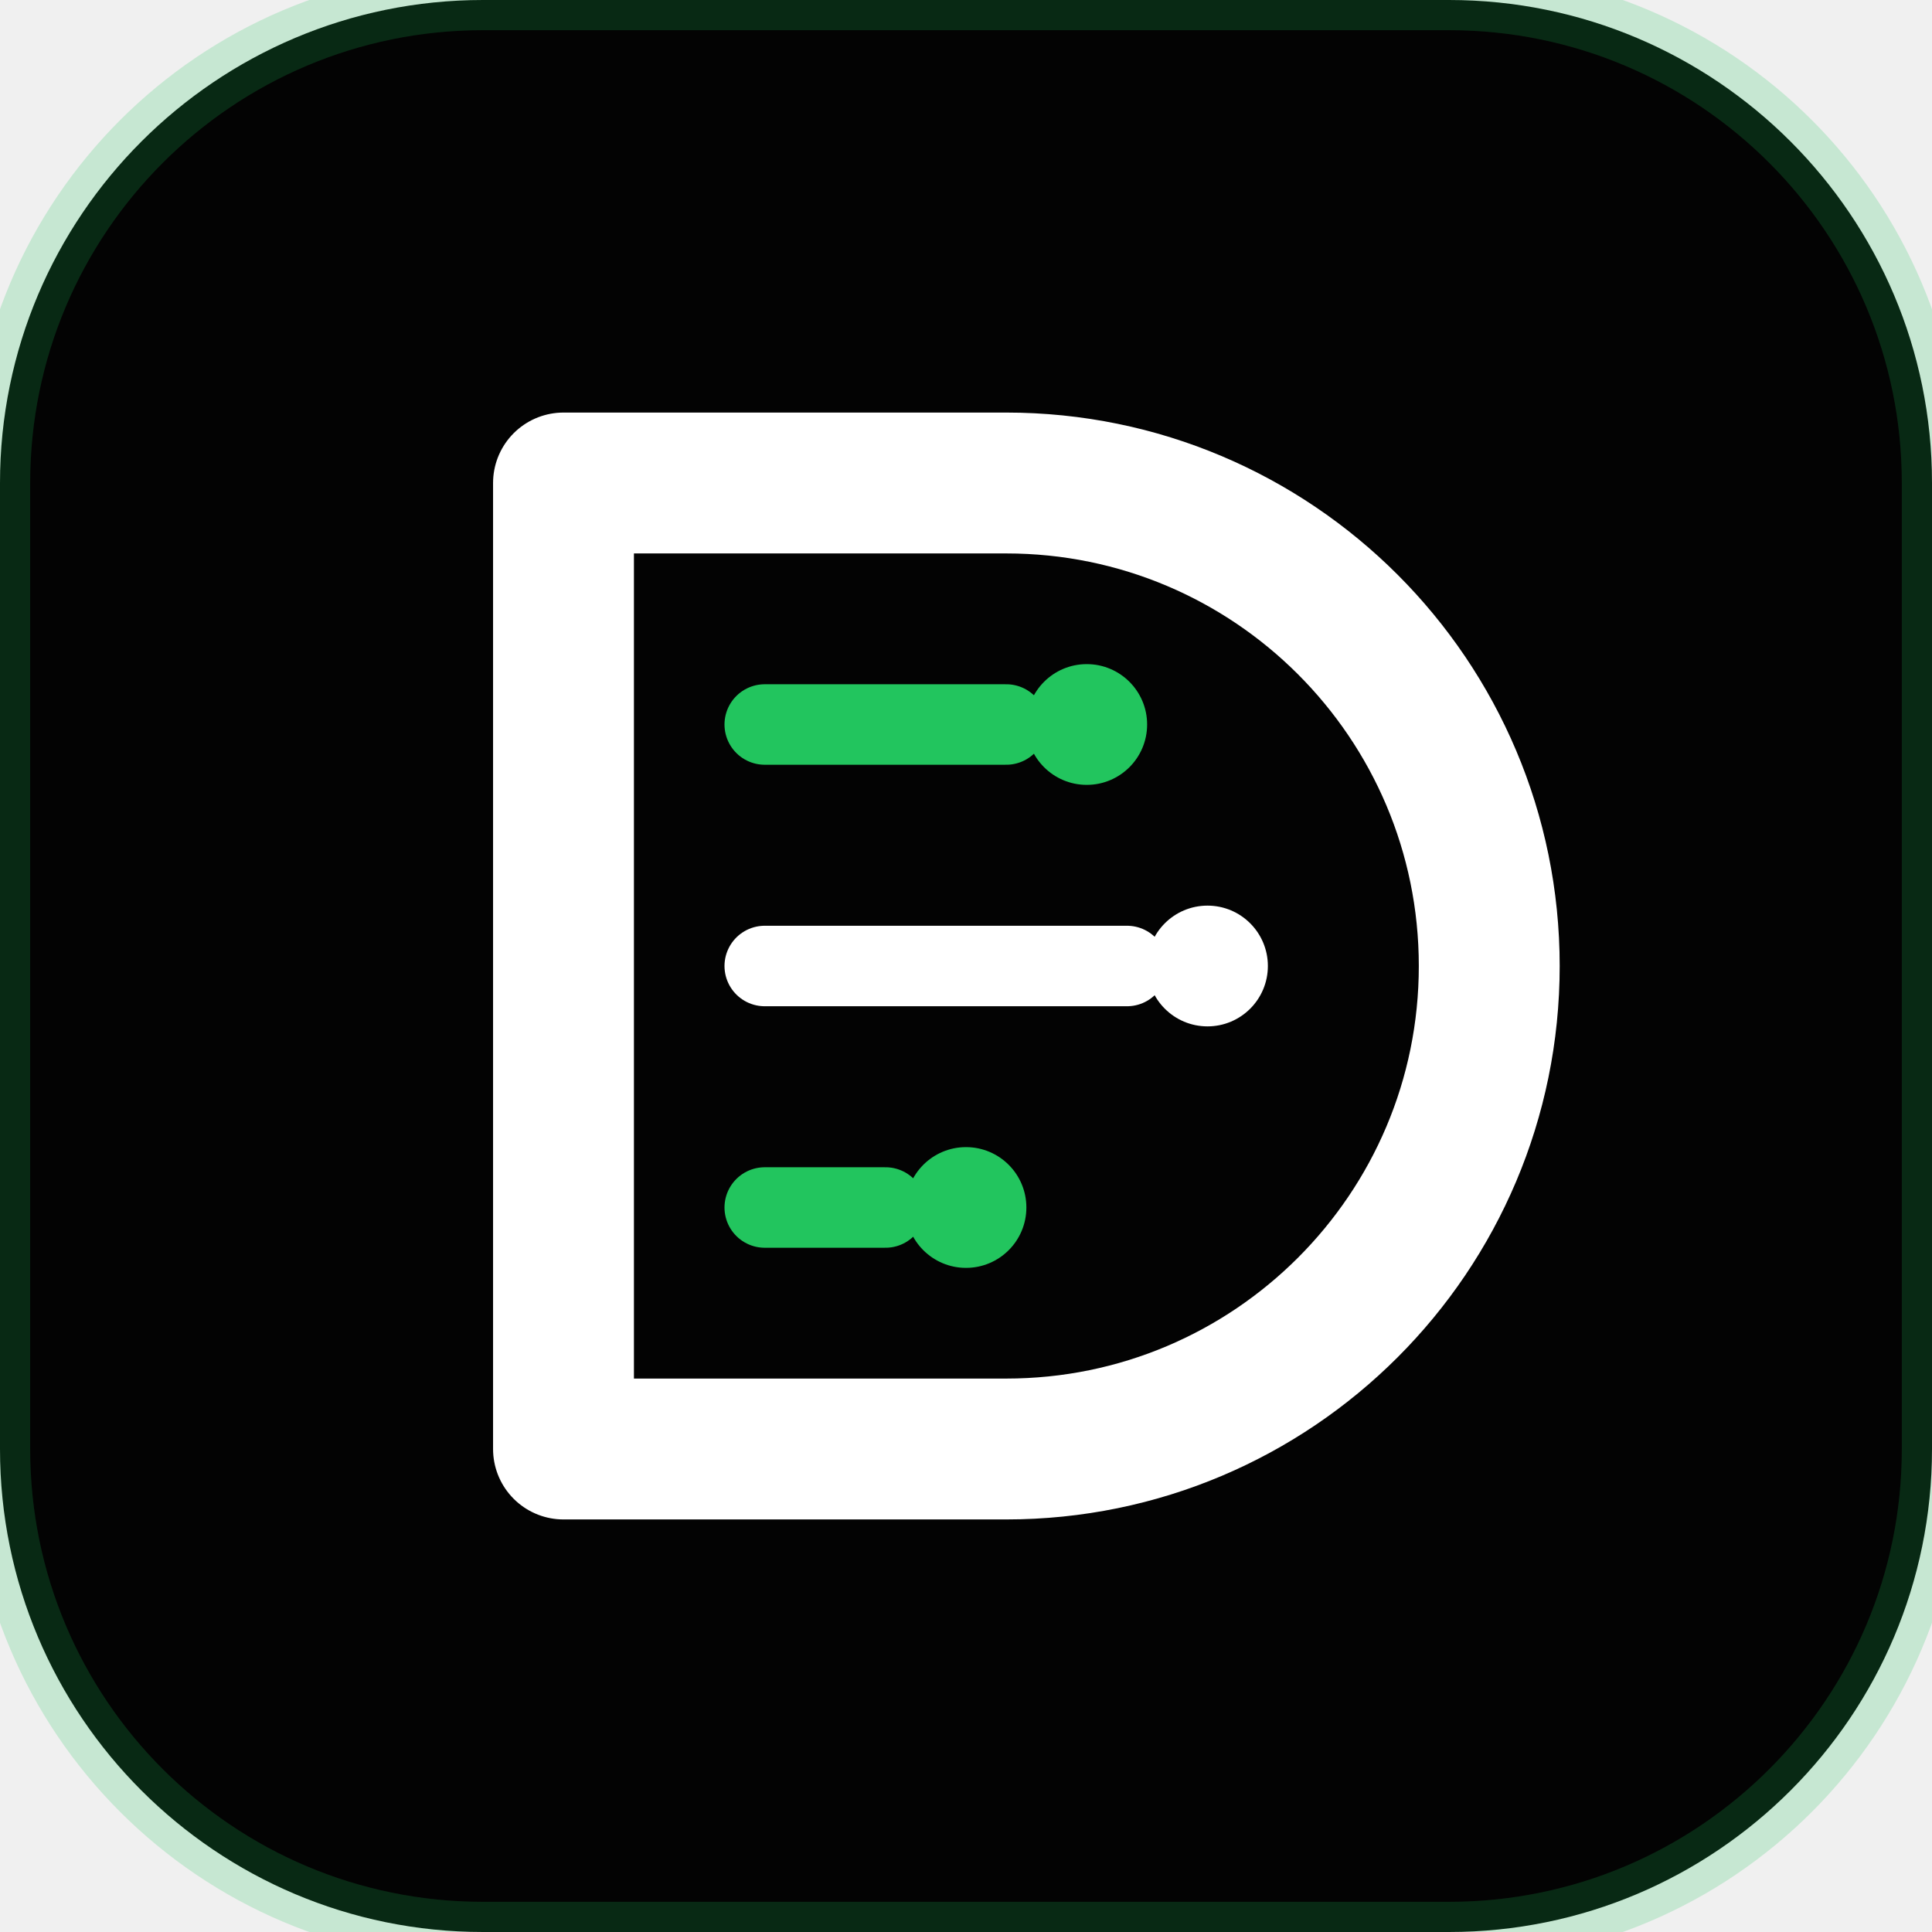
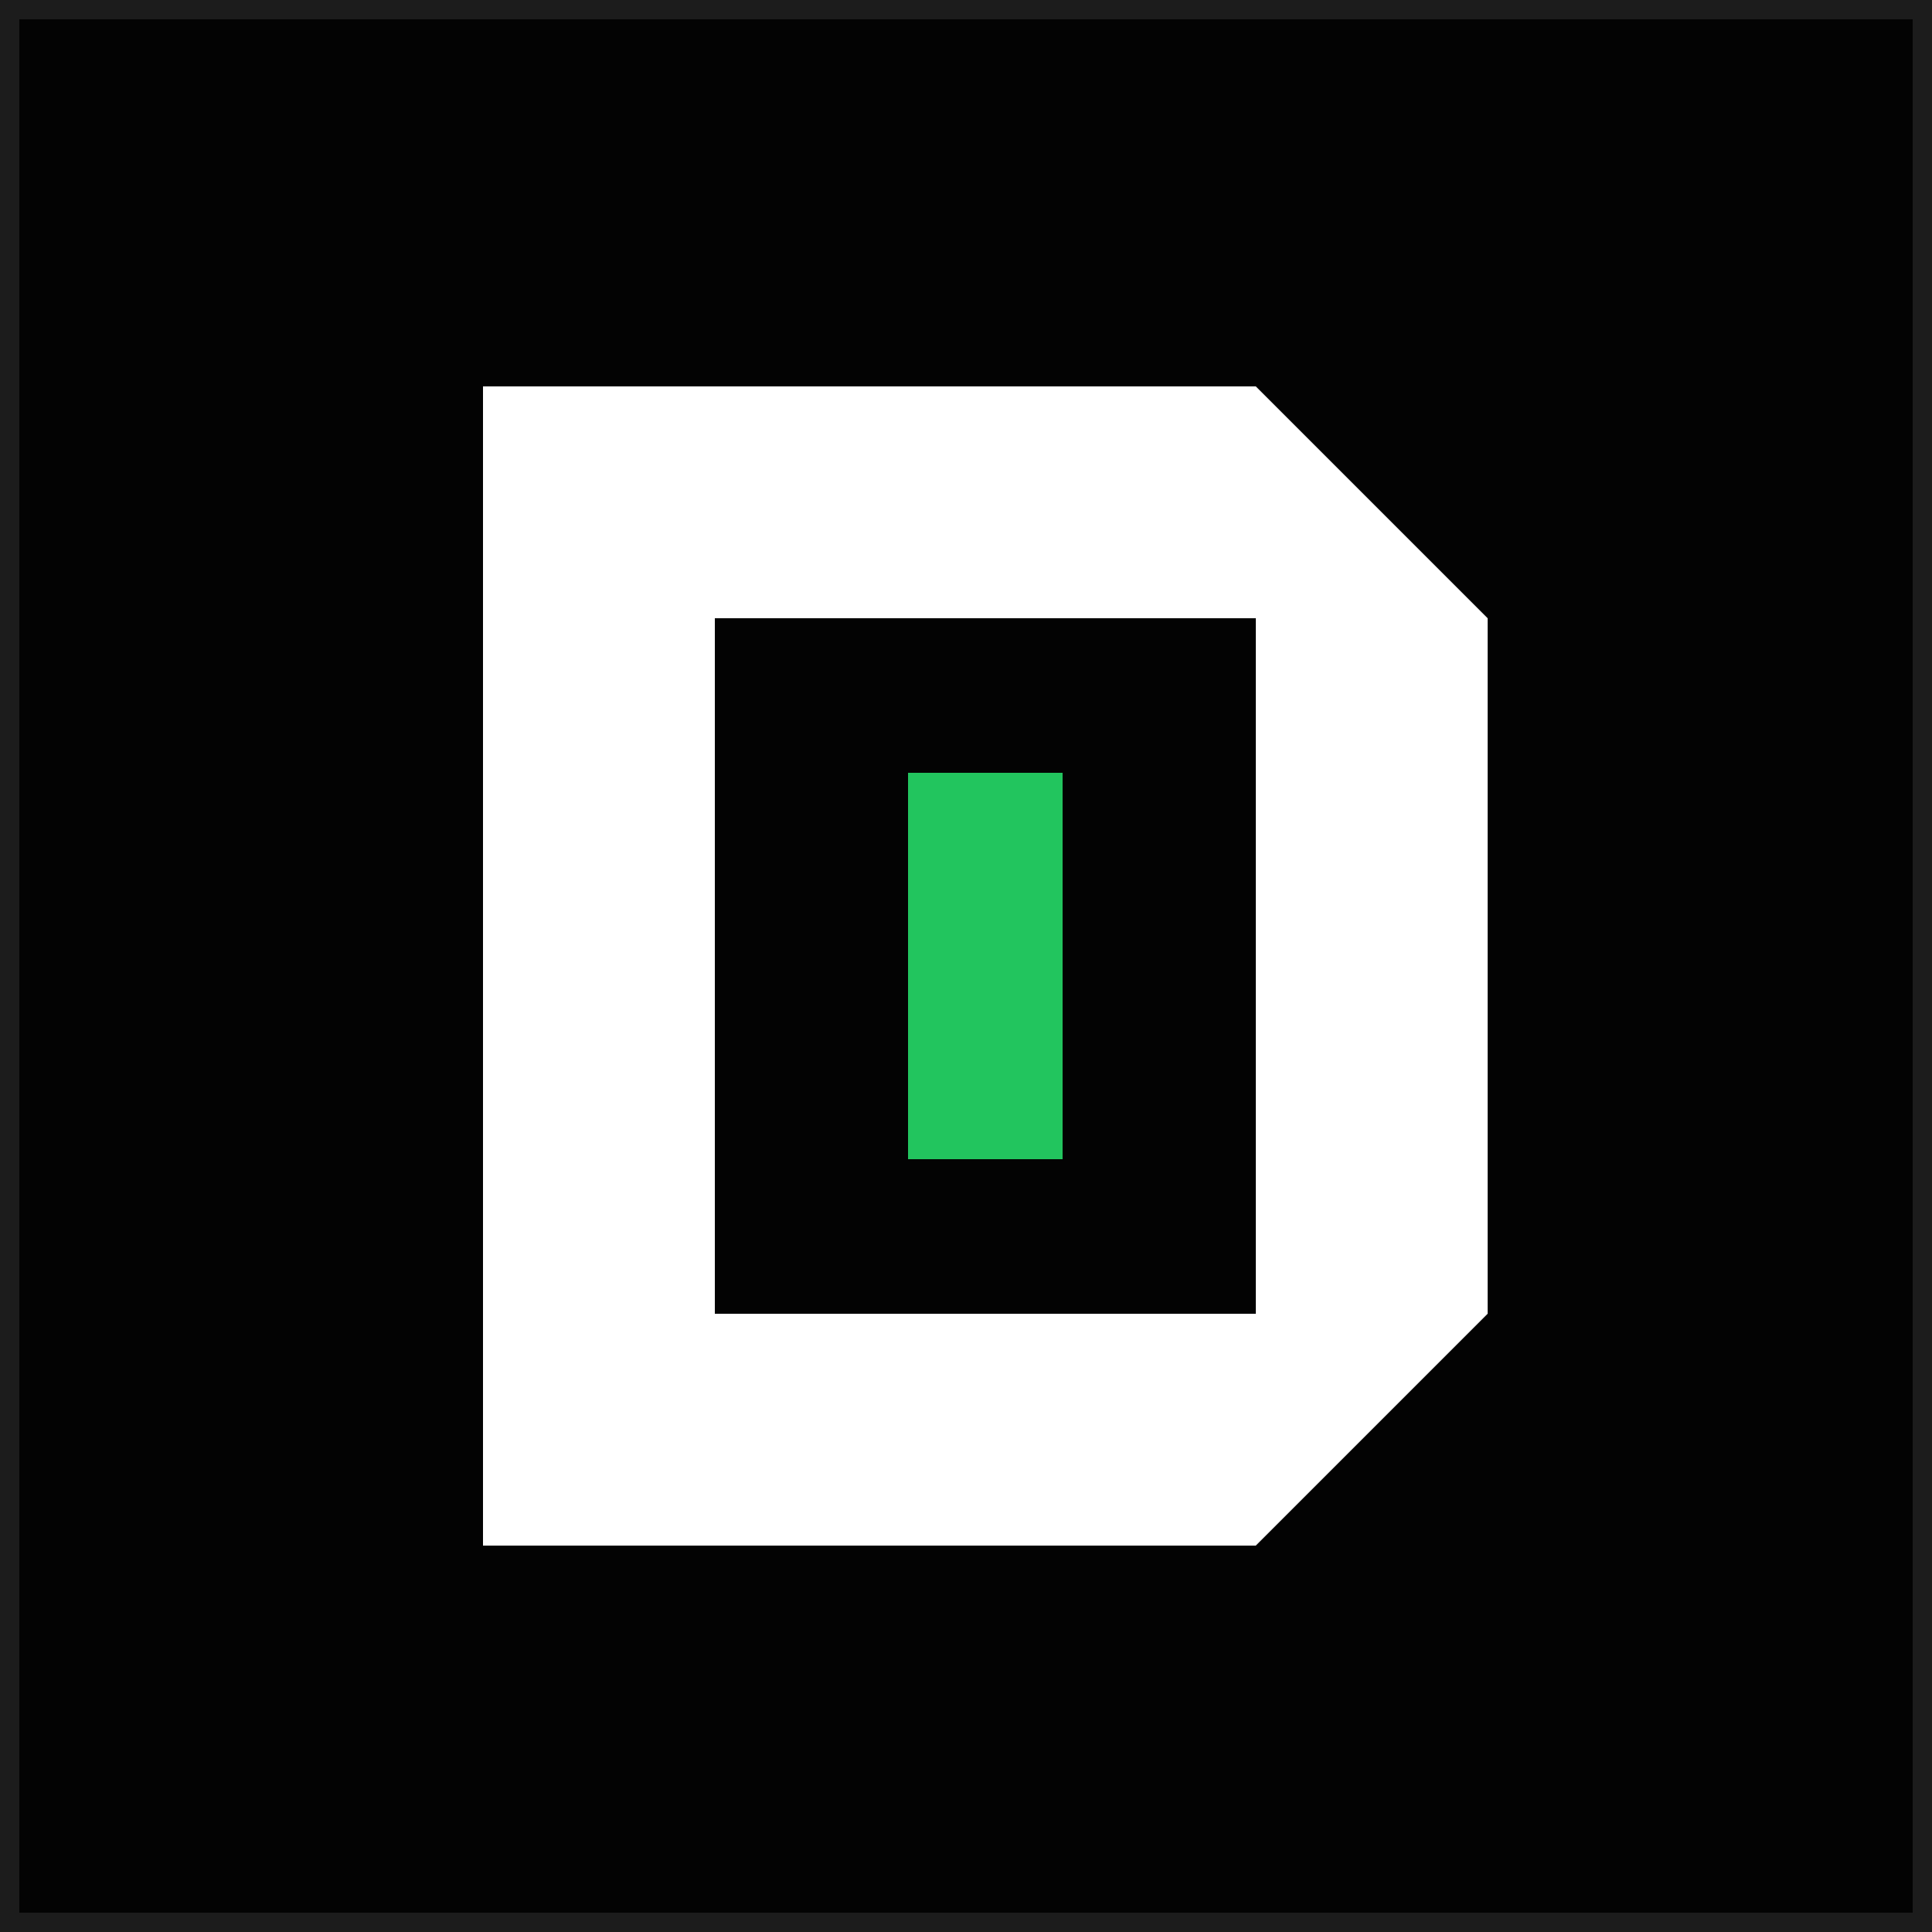
- <svg xmlns="http://www.w3.org/2000/svg" width="32" height="32" viewBox="0 0 48 48" fill="none">
-   <rect width="48" height="48" rx="12" fill="#030303" stroke="rgba(34, 197, 94, 0.2)" stroke-width="1.5" />
-   <path d="M14 12H25C31.627 12 37 17.373 37 24C37 30.627 31.627 36 25 36H14V12Z" stroke="white" stroke-width="3.5" stroke-linecap="round" stroke-linejoin="round" />
-   <path d="M19 18H25" stroke="#22c55e" stroke-width="2" stroke-linecap="round" />
-   <circle cx="27" cy="18" r="1.5" fill="#22c55e" />
-   <path d="M19 24H28" stroke="white" stroke-width="2" stroke-linecap="round" />
-   <circle cx="30" cy="24" r="1.5" fill="white" />
-   <path d="M19 30H22" stroke="#22c55e" stroke-width="2" stroke-linecap="round" />
-   <circle cx="24" cy="30" r="1.5" fill="#22c55e" />
+ <svg xmlns="http://www.w3.org/2000/svg" width="32" height="32" viewBox="0 0 100 100" fill="none">
+   <rect width="100" height="100" fill="#030303" stroke="rgba(255, 255, 255, 0.1)" stroke-width="2" />
+   <path fill-rule="evenodd" clip-rule="evenodd" d="M25 20H65L77 32V68L65 80H25V20ZM37 32H65V68H37V32Z" fill="white" />
+   <rect x="47" y="40" width="8" height="20" fill="#22c55e" />
</svg>
